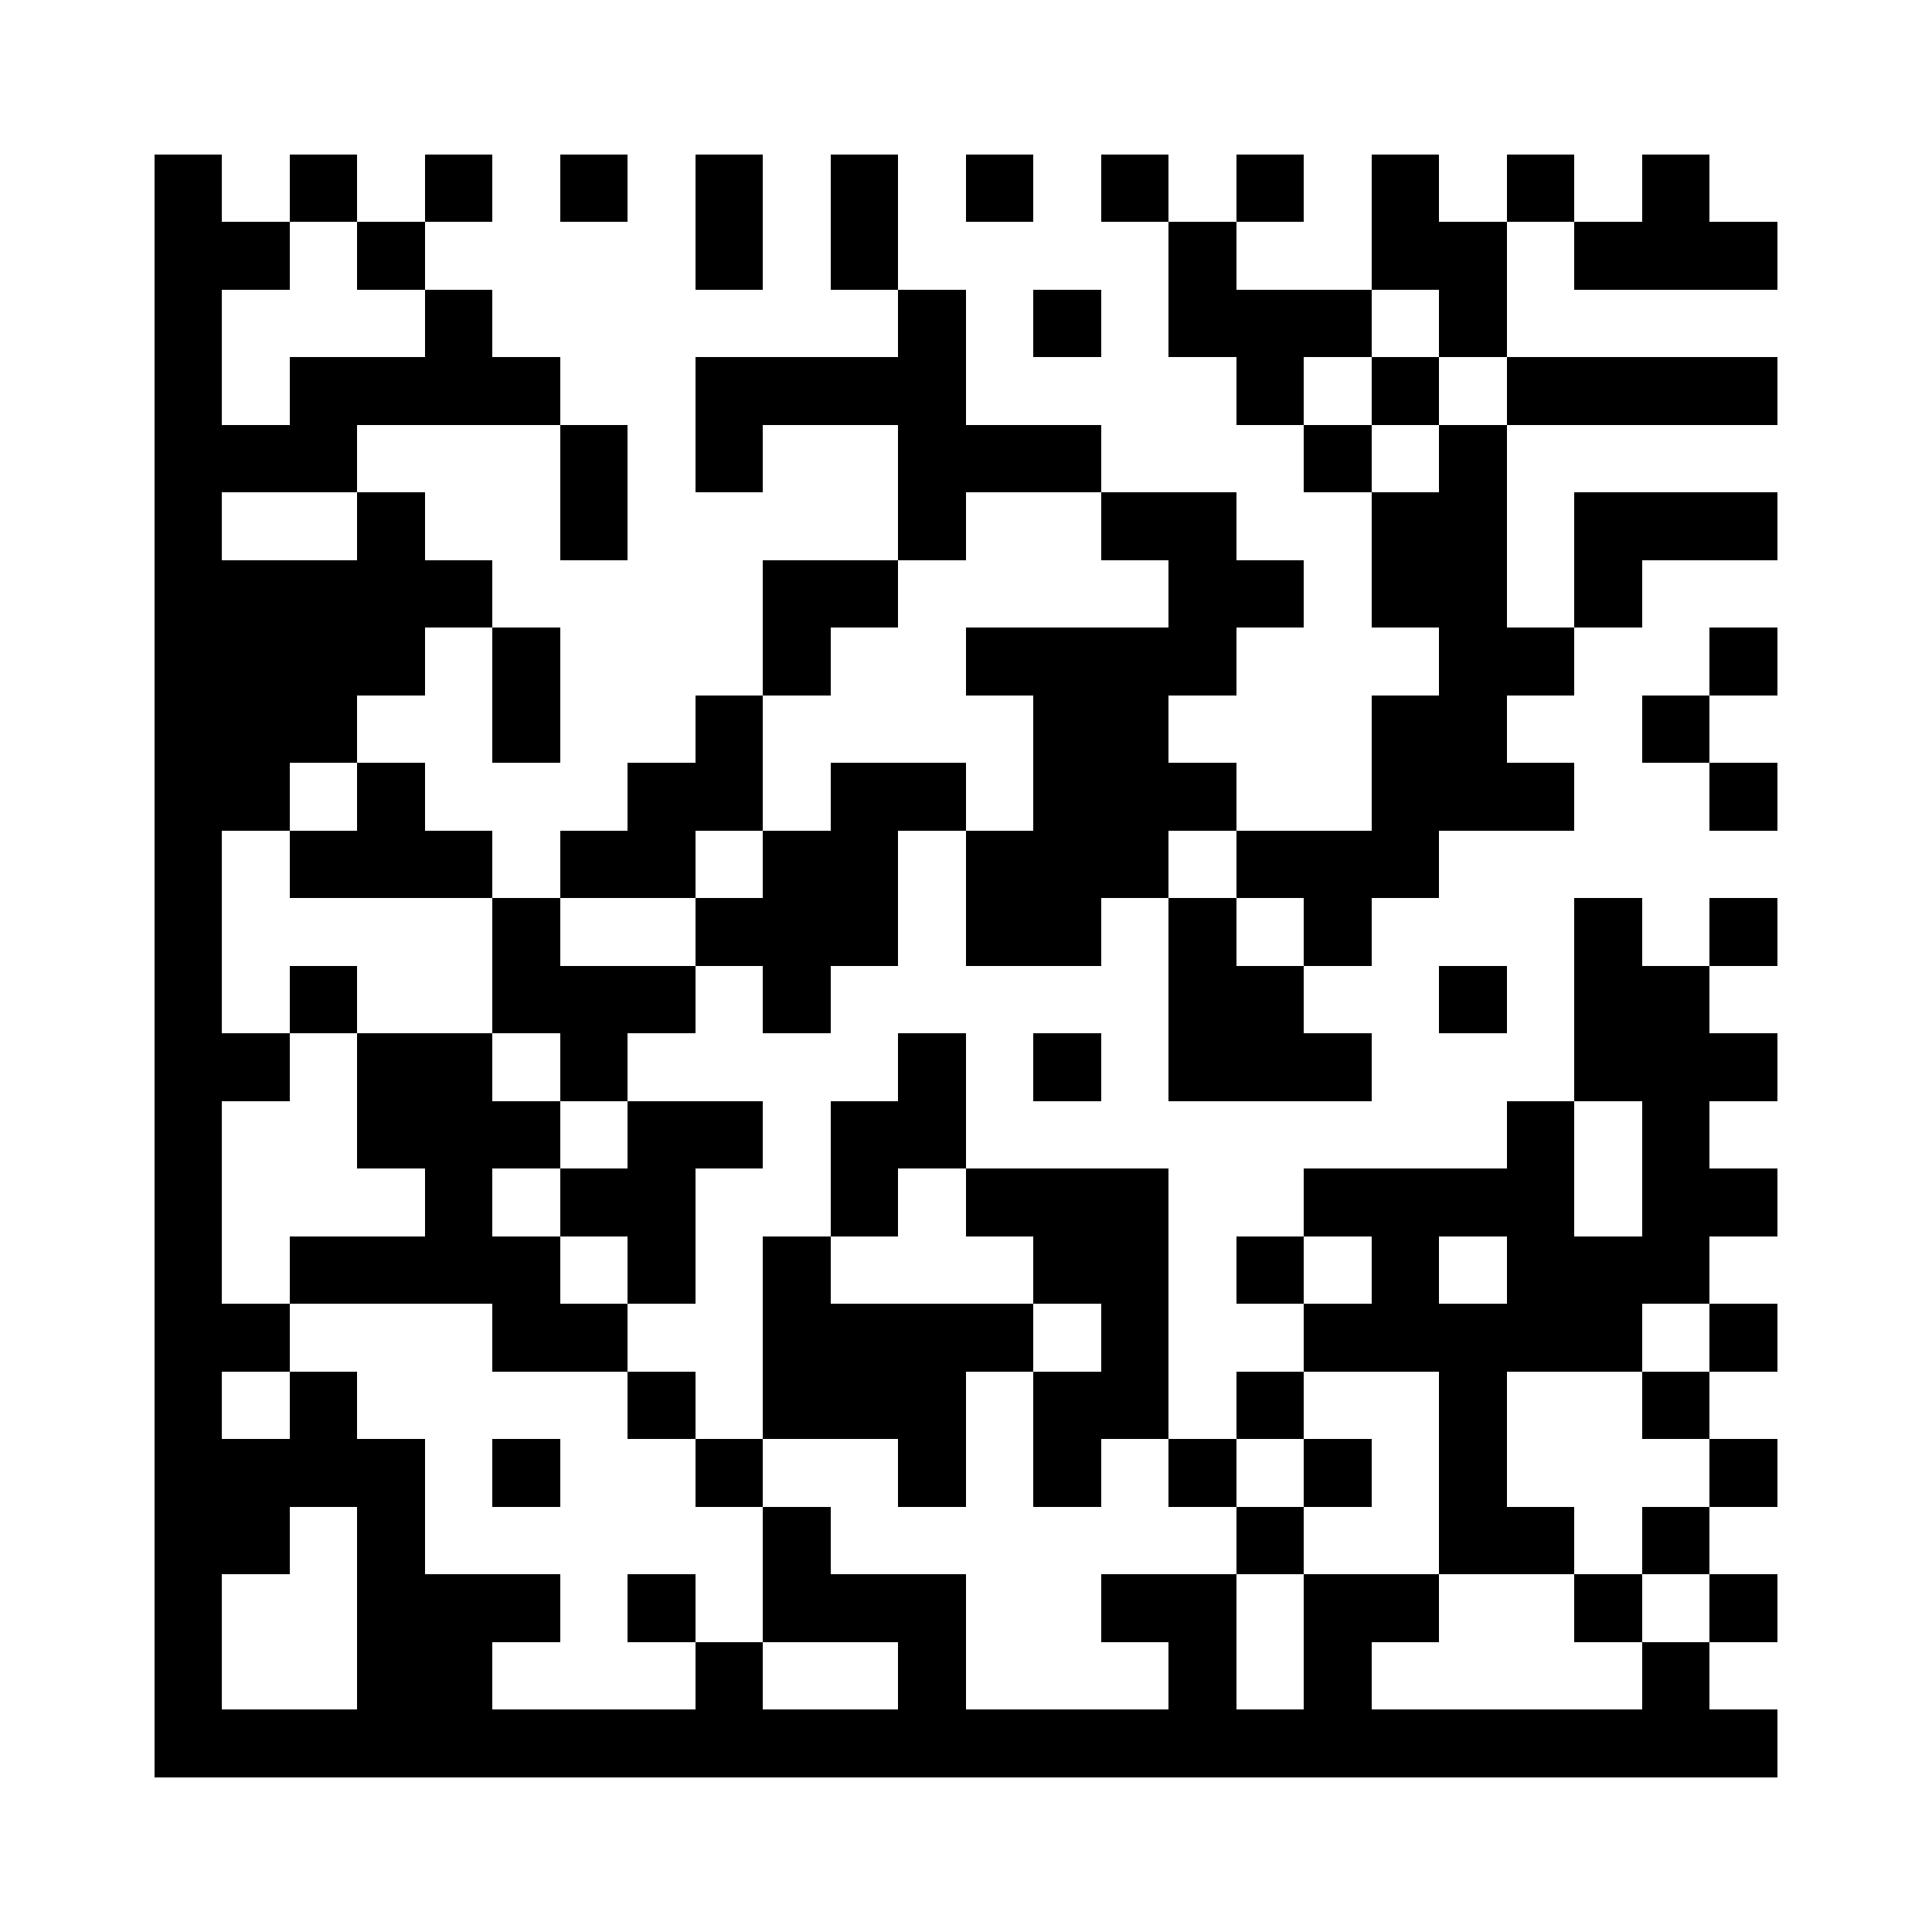
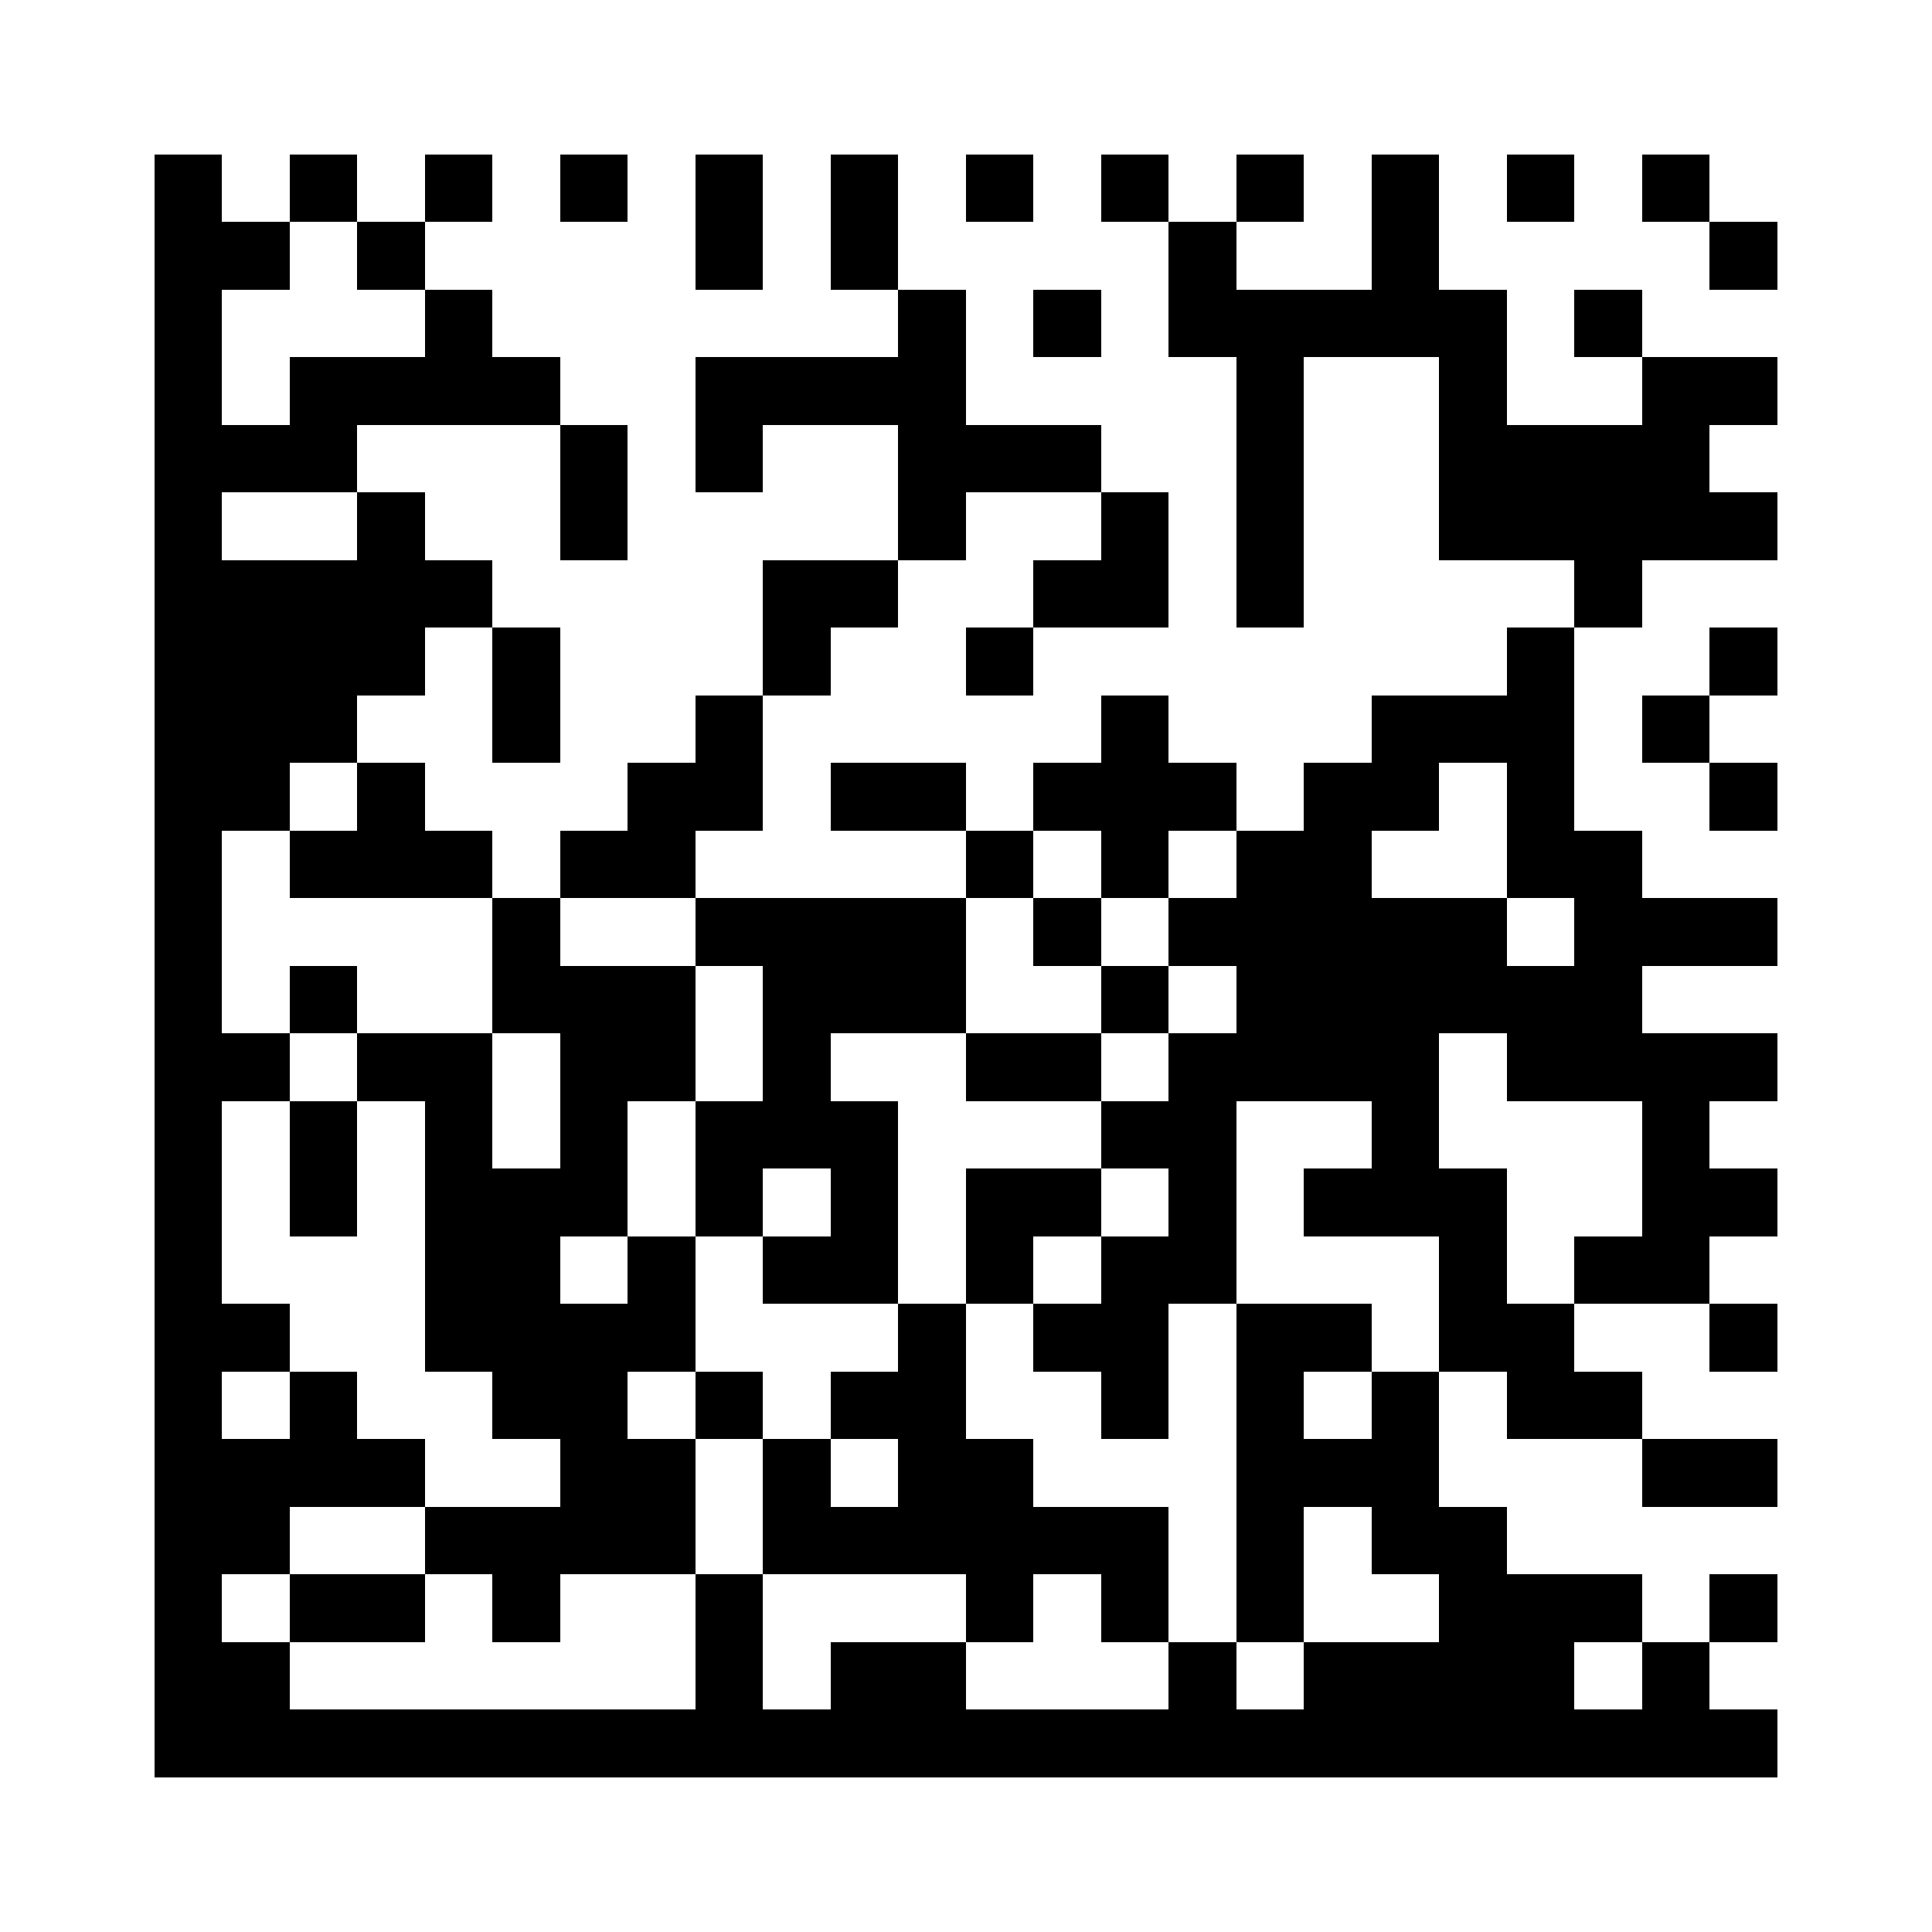
<svg xmlns="http://www.w3.org/2000/svg" version="1.2" baseProfile="tiny" shape-rendering="crispEdges" viewBox="0 0 200 200" viewport-fill="rgb(255,255,255)" viewport-fill-opacity="1" fill="rgb(0,0,0)" fill-opacity="1" style="background-color:rgb(255,255,255);background-color:rgba(255, 255, 255, 1);">
  <rect x="16" y="16" width="7" height="168" />
  <rect x="23" y="23" width="7" height="7" />
  <rect x="23" y="44" width="14" height="7" />
  <rect x="23" y="58" width="7" height="28" />
  <rect x="23" y="107" width="7" height="7" />
  <rect x="23" y="135" width="7" height="7" />
  <rect x="23" y="149" width="7" height="14" />
-   <rect x="23" y="177" width="161" height="7" />
+   <rect x="23" y="170" width="7" height="14" />
  <rect x="30" y="16" width="7" height="7" />
  <rect x="30" y="37" width="7" height="14" />
  <rect x="30" y="58" width="7" height="21" />
  <rect x="30" y="86" width="21" height="7" />
  <rect x="30" y="100" width="7" height="7" />
-   <rect x="30" y="128" width="28" height="7" />
+   <rect x="30" y="114" width="7" height="14" />
  <rect x="30" y="142" width="7" height="14" />
+   <rect x="30" y="163" width="14" height="7" />
+   <rect x="30" y="177" width="154" height="7" />
  <rect x="37" y="23" width="7" height="7" />
  <rect x="37" y="37" width="21" height="7" />
  <rect x="37" y="51" width="7" height="21" />
  <rect x="37" y="79" width="7" height="14" />
-   <rect x="37" y="107" width="14" height="14" />
-   <rect x="37" y="149" width="7" height="35" />
+   <rect x="37" y="107" width="14" height="7" />
+   <rect x="37" y="149" width="7" height="7" />
  <rect x="44" y="16" width="7" height="7" />
  <rect x="44" y="30" width="7" height="14" />
  <rect x="44" y="58" width="7" height="7" />
-   <rect x="44" y="121" width="7" height="14" />
-   <rect x="44" y="163" width="7" height="21" />
+   <rect x="44" y="114" width="7" height="28" />
+   <rect x="44" y="156" width="28" height="7" />
  <rect x="51" y="65" width="7" height="14" />
  <rect x="51" y="93" width="7" height="14" />
-   <rect x="51" y="114" width="7" height="7" />
-   <rect x="51" y="135" width="14" height="7" />
-   <rect x="51" y="149" width="7" height="7" />
+   <rect x="51" y="121" width="7" height="28" />
  <rect x="51" y="163" width="7" height="7" />
  <rect x="58" y="16" width="7" height="7" />
  <rect x="58" y="44" width="7" height="14" />
  <rect x="58" y="86" width="14" height="7" />
-   <rect x="58" y="100" width="7" height="14" />
-   <rect x="58" y="121" width="14" height="7" />
+   <rect x="58" y="100" width="7" height="28" />
+   <rect x="58" y="135" width="7" height="28" />
  <rect x="65" y="79" width="7" height="14" />
-   <rect x="65" y="100" width="7" height="7" />
-   <rect x="65" y="114" width="7" height="21" />
-   <rect x="65" y="142" width="7" height="7" />
-   <rect x="65" y="163" width="7" height="7" />
+   <rect x="65" y="100" width="7" height="14" />
+   <rect x="65" y="128" width="7" height="14" />
+   <rect x="65" y="149" width="7" height="14" />
  <rect x="72" y="16" width="7" height="14" />
  <rect x="72" y="37" width="7" height="14" />
  <rect x="72" y="72" width="7" height="14" />
-   <rect x="72" y="93" width="21" height="7" />
-   <rect x="72" y="114" width="7" height="7" />
-   <rect x="72" y="149" width="7" height="7" />
-   <rect x="72" y="170" width="7" height="14" />
+   <rect x="72" y="93" width="28" height="7" />
+   <rect x="72" y="114" width="7" height="14" />
+   <rect x="72" y="142" width="7" height="7" />
+   <rect x="72" y="163" width="7" height="21" />
  <rect x="79" y="37" width="21" height="7" />
  <rect x="79" y="58" width="7" height="14" />
-   <rect x="79" y="86" width="7" height="21" />
-   <rect x="79" y="128" width="7" height="21" />
-   <rect x="79" y="156" width="7" height="14" />
+   <rect x="79" y="100" width="7" height="21" />
+   <rect x="79" y="128" width="14" height="7" />
+   <rect x="79" y="149" width="7" height="14" />
  <rect x="86" y="16" width="7" height="14" />
  <rect x="86" y="58" width="7" height="7" />
-   <rect x="86" y="79" width="7" height="21" />
-   <rect x="86" y="114" width="7" height="14" />
-   <rect x="86" y="135" width="14" height="14" />
-   <rect x="86" y="163" width="14" height="7" />
+   <rect x="86" y="79" width="14" height="7" />
+   <rect x="86" y="100" width="14" height="7" />
+   <rect x="86" y="114" width="7" height="21" />
+   <rect x="86" y="142" width="14" height="7" />
+   <rect x="86" y="156" width="35" height="7" />
+   <rect x="86" y="170" width="14" height="14" />
  <rect x="93" y="30" width="7" height="28" />
-   <rect x="93" y="79" width="7" height="7" />
-   <rect x="93" y="107" width="7" height="14" />
-   <rect x="93" y="149" width="7" height="7" />
-   <rect x="93" y="170" width="7" height="14" />
+   <rect x="93" y="135" width="7" height="28" />
  <rect x="100" y="16" width="7" height="7" />
  <rect x="100" y="44" width="14" height="7" />
-   <rect x="100" y="65" width="28" height="7" />
-   <rect x="100" y="86" width="14" height="14" />
-   <rect x="100" y="121" width="21" height="7" />
-   <rect x="100" y="135" width="7" height="7" />
+   <rect x="100" y="65" width="7" height="7" />
+   <rect x="100" y="86" width="7" height="7" />
+   <rect x="100" y="107" width="14" height="7" />
+   <rect x="100" y="121" width="7" height="14" />
+   <rect x="100" y="149" width="7" height="21" />
  <rect x="107" y="30" width="7" height="7" />
-   <rect x="107" y="72" width="7" height="28" />
-   <rect x="107" y="107" width="7" height="7" />
-   <rect x="107" y="128" width="14" height="7" />
-   <rect x="107" y="142" width="7" height="14" />
+   <rect x="107" y="58" width="14" height="7" />
+   <rect x="107" y="79" width="21" height="7" />
+   <rect x="107" y="93" width="7" height="7" />
+   <rect x="107" y="121" width="7" height="7" />
+   <rect x="107" y="135" width="14" height="7" />
  <rect x="114" y="16" width="7" height="7" />
-   <rect x="114" y="51" width="14" height="7" />
+   <rect x="114" y="51" width="7" height="14" />
  <rect x="114" y="72" width="7" height="21" />
-   <rect x="114" y="135" width="7" height="14" />
-   <rect x="114" y="163" width="14" height="7" />
+   <rect x="114" y="100" width="7" height="7" />
+   <rect x="114" y="114" width="14" height="7" />
+   <rect x="114" y="128" width="7" height="21" />
+   <rect x="114" y="163" width="7" height="7" />
  <rect x="121" y="23" width="7" height="14" />
-   <rect x="121" y="58" width="7" height="14" />
-   <rect x="121" y="79" width="7" height="7" />
-   <rect x="121" y="93" width="7" height="21" />
-   <rect x="121" y="149" width="7" height="7" />
+   <rect x="121" y="93" width="35" height="7" />
+   <rect x="121" y="107" width="7" height="28" />
  <rect x="121" y="170" width="7" height="14" />
  <rect x="128" y="16" width="7" height="7" />
-   <rect x="128" y="30" width="7" height="14" />
-   <rect x="128" y="58" width="7" height="7" />
-   <rect x="128" y="86" width="21" height="7" />
-   <rect x="128" y="100" width="7" height="14" />
-   <rect x="128" y="128" width="7" height="7" />
-   <rect x="128" y="142" width="7" height="7" />
-   <rect x="128" y="156" width="7" height="7" />
-   <rect x="135" y="30" width="7" height="7" />
-   <rect x="135" y="44" width="7" height="7" />
-   <rect x="135" y="93" width="7" height="7" />
-   <rect x="135" y="107" width="7" height="7" />
-   <rect x="135" y="121" width="28" height="7" />
-   <rect x="135" y="135" width="35" height="7" />
-   <rect x="135" y="149" width="7" height="7" />
-   <rect x="135" y="163" width="7" height="21" />
-   <rect x="142" y="16" width="7" height="14" />
-   <rect x="142" y="37" width="7" height="7" />
-   <rect x="142" y="51" width="14" height="14" />
-   <rect x="142" y="72" width="7" height="21" />
-   <rect x="142" y="128" width="7" height="14" />
-   <rect x="142" y="163" width="7" height="7" />
-   <rect x="149" y="23" width="7" height="14" />
-   <rect x="149" y="44" width="7" height="42" />
-   <rect x="149" y="100" width="7" height="7" />
-   <rect x="149" y="142" width="7" height="21" />
+   <rect x="128" y="30" width="7" height="35" />
+   <rect x="128" y="86" width="14" height="28" />
+   <rect x="128" y="135" width="7" height="35" />
+   <rect x="135" y="30" width="21" height="7" />
+   <rect x="135" y="79" width="7" height="35" />
+   <rect x="135" y="121" width="21" height="7" />
+   <rect x="135" y="135" width="7" height="7" />
+   <rect x="135" y="149" width="14" height="7" />
+   <rect x="135" y="170" width="28" height="14" />
+   <rect x="142" y="16" width="7" height="21" />
+   <rect x="142" y="72" width="7" height="14" />
+   <rect x="142" y="100" width="7" height="28" />
+   <rect x="142" y="142" width="7" height="21" />
+   <rect x="149" y="37" width="7" height="21" />
+   <rect x="149" y="72" width="14" height="7" />
+   <rect x="149" y="100" width="21" height="7" />
+   <rect x="149" y="128" width="7" height="14" />
+   <rect x="149" y="156" width="7" height="28" />
  <rect x="156" y="16" width="7" height="7" />
-   <rect x="156" y="37" width="28" height="7" />
-   <rect x="156" y="65" width="7" height="7" />
-   <rect x="156" y="79" width="7" height="7" />
-   <rect x="156" y="114" width="7" height="28" />
-   <rect x="156" y="156" width="7" height="7" />
-   <rect x="163" y="23" width="21" height="7" />
-   <rect x="163" y="51" width="7" height="14" />
-   <rect x="163" y="93" width="7" height="21" />
-   <rect x="163" y="128" width="7" height="14" />
+   <rect x="156" y="44" width="21" height="14" />
+   <rect x="156" y="65" width="7" height="28" />
+   <rect x="156" y="107" width="28" height="7" />
+   <rect x="156" y="135" width="7" height="14" />
+   <rect x="156" y="163" width="7" height="21" />
+   <rect x="163" y="30" width="7" height="7" />
+   <rect x="163" y="58" width="7" height="7" />
+   <rect x="163" y="86" width="7" height="28" />
+   <rect x="163" y="128" width="14" height="7" />
+   <rect x="163" y="142" width="7" height="7" />
  <rect x="163" y="163" width="7" height="7" />
-   <rect x="170" y="16" width="7" height="14" />
-   <rect x="170" y="51" width="14" height="7" />
+   <rect x="170" y="16" width="7" height="7" />
+   <rect x="170" y="37" width="7" height="21" />
  <rect x="170" y="72" width="7" height="7" />
-   <rect x="170" y="100" width="7" height="35" />
-   <rect x="170" y="142" width="7" height="7" />
-   <rect x="170" y="156" width="7" height="7" />
+   <rect x="170" y="93" width="14" height="7" />
+   <rect x="170" y="114" width="7" height="21" />
+   <rect x="170" y="149" width="14" height="7" />
  <rect x="170" y="170" width="7" height="14" />
+   <rect x="177" y="23" width="7" height="7" />
+   <rect x="177" y="37" width="7" height="7" />
+   <rect x="177" y="51" width="7" height="7" />
  <rect x="177" y="65" width="7" height="7" />
  <rect x="177" y="79" width="7" height="7" />
-   <rect x="177" y="93" width="7" height="7" />
-   <rect x="177" y="107" width="7" height="7" />
  <rect x="177" y="121" width="7" height="7" />
  <rect x="177" y="135" width="7" height="7" />
-   <rect x="177" y="149" width="7" height="7" />
  <rect x="177" y="163" width="7" height="7" />
</svg>
